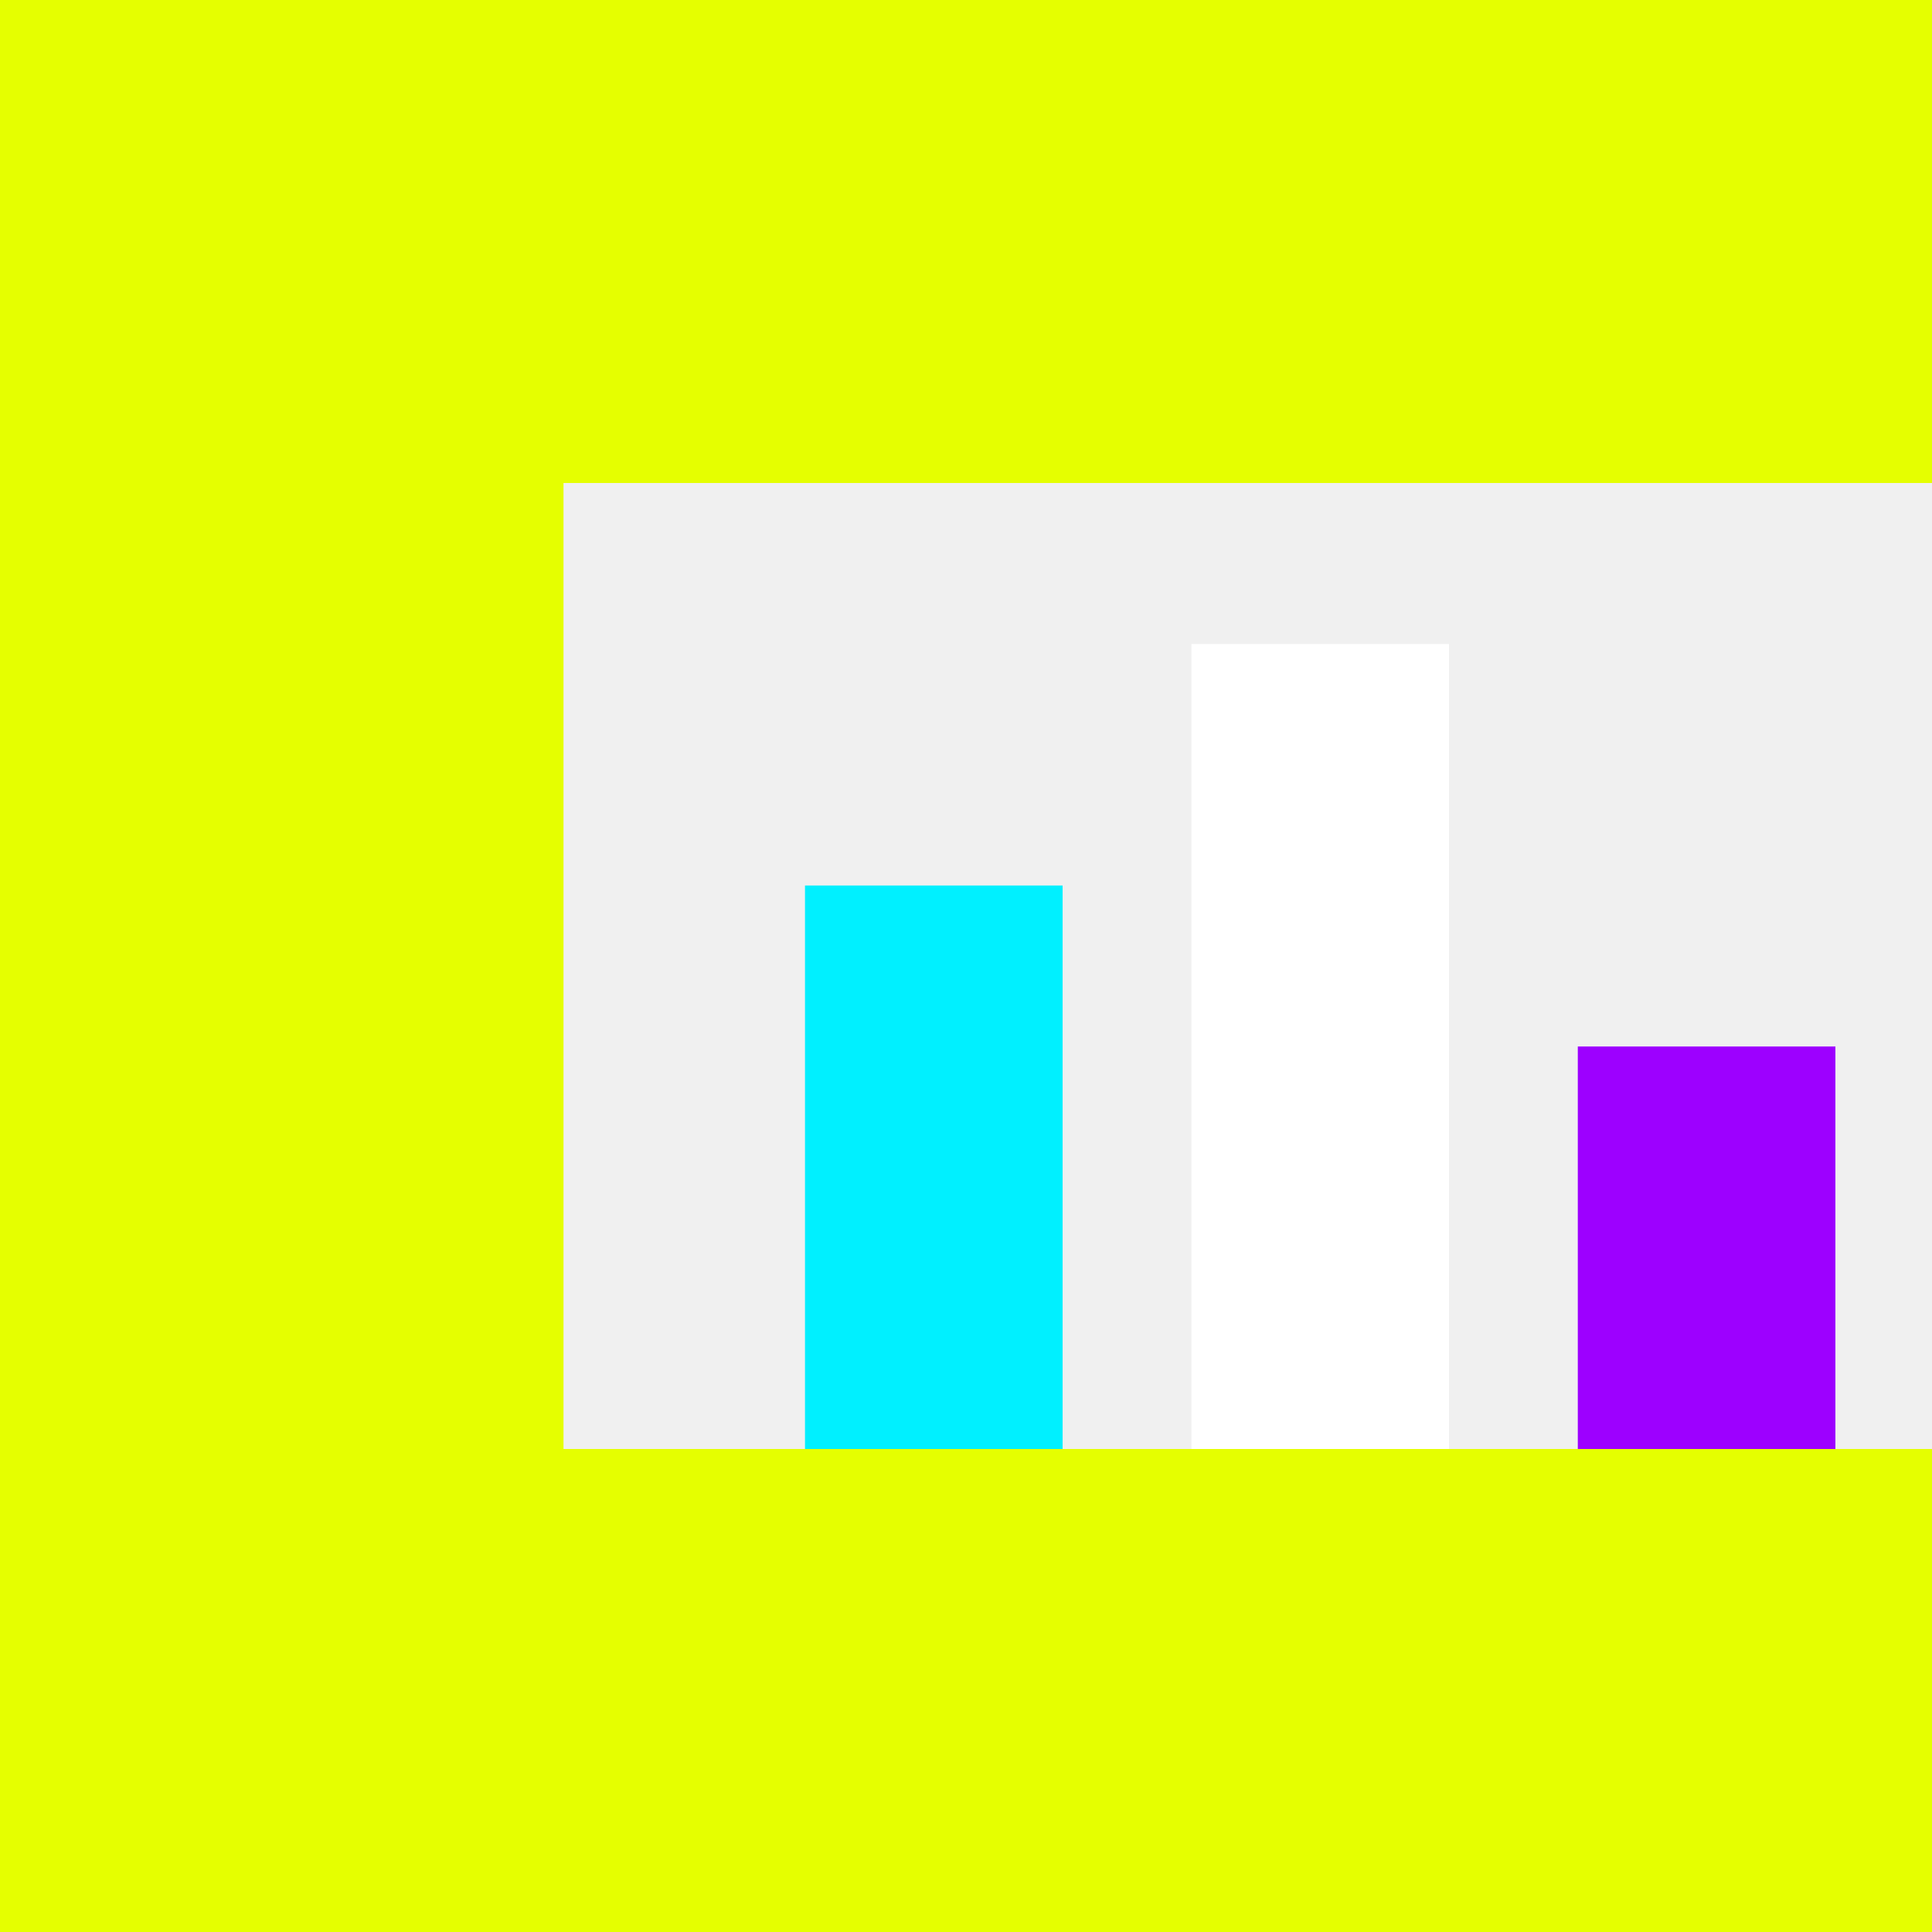
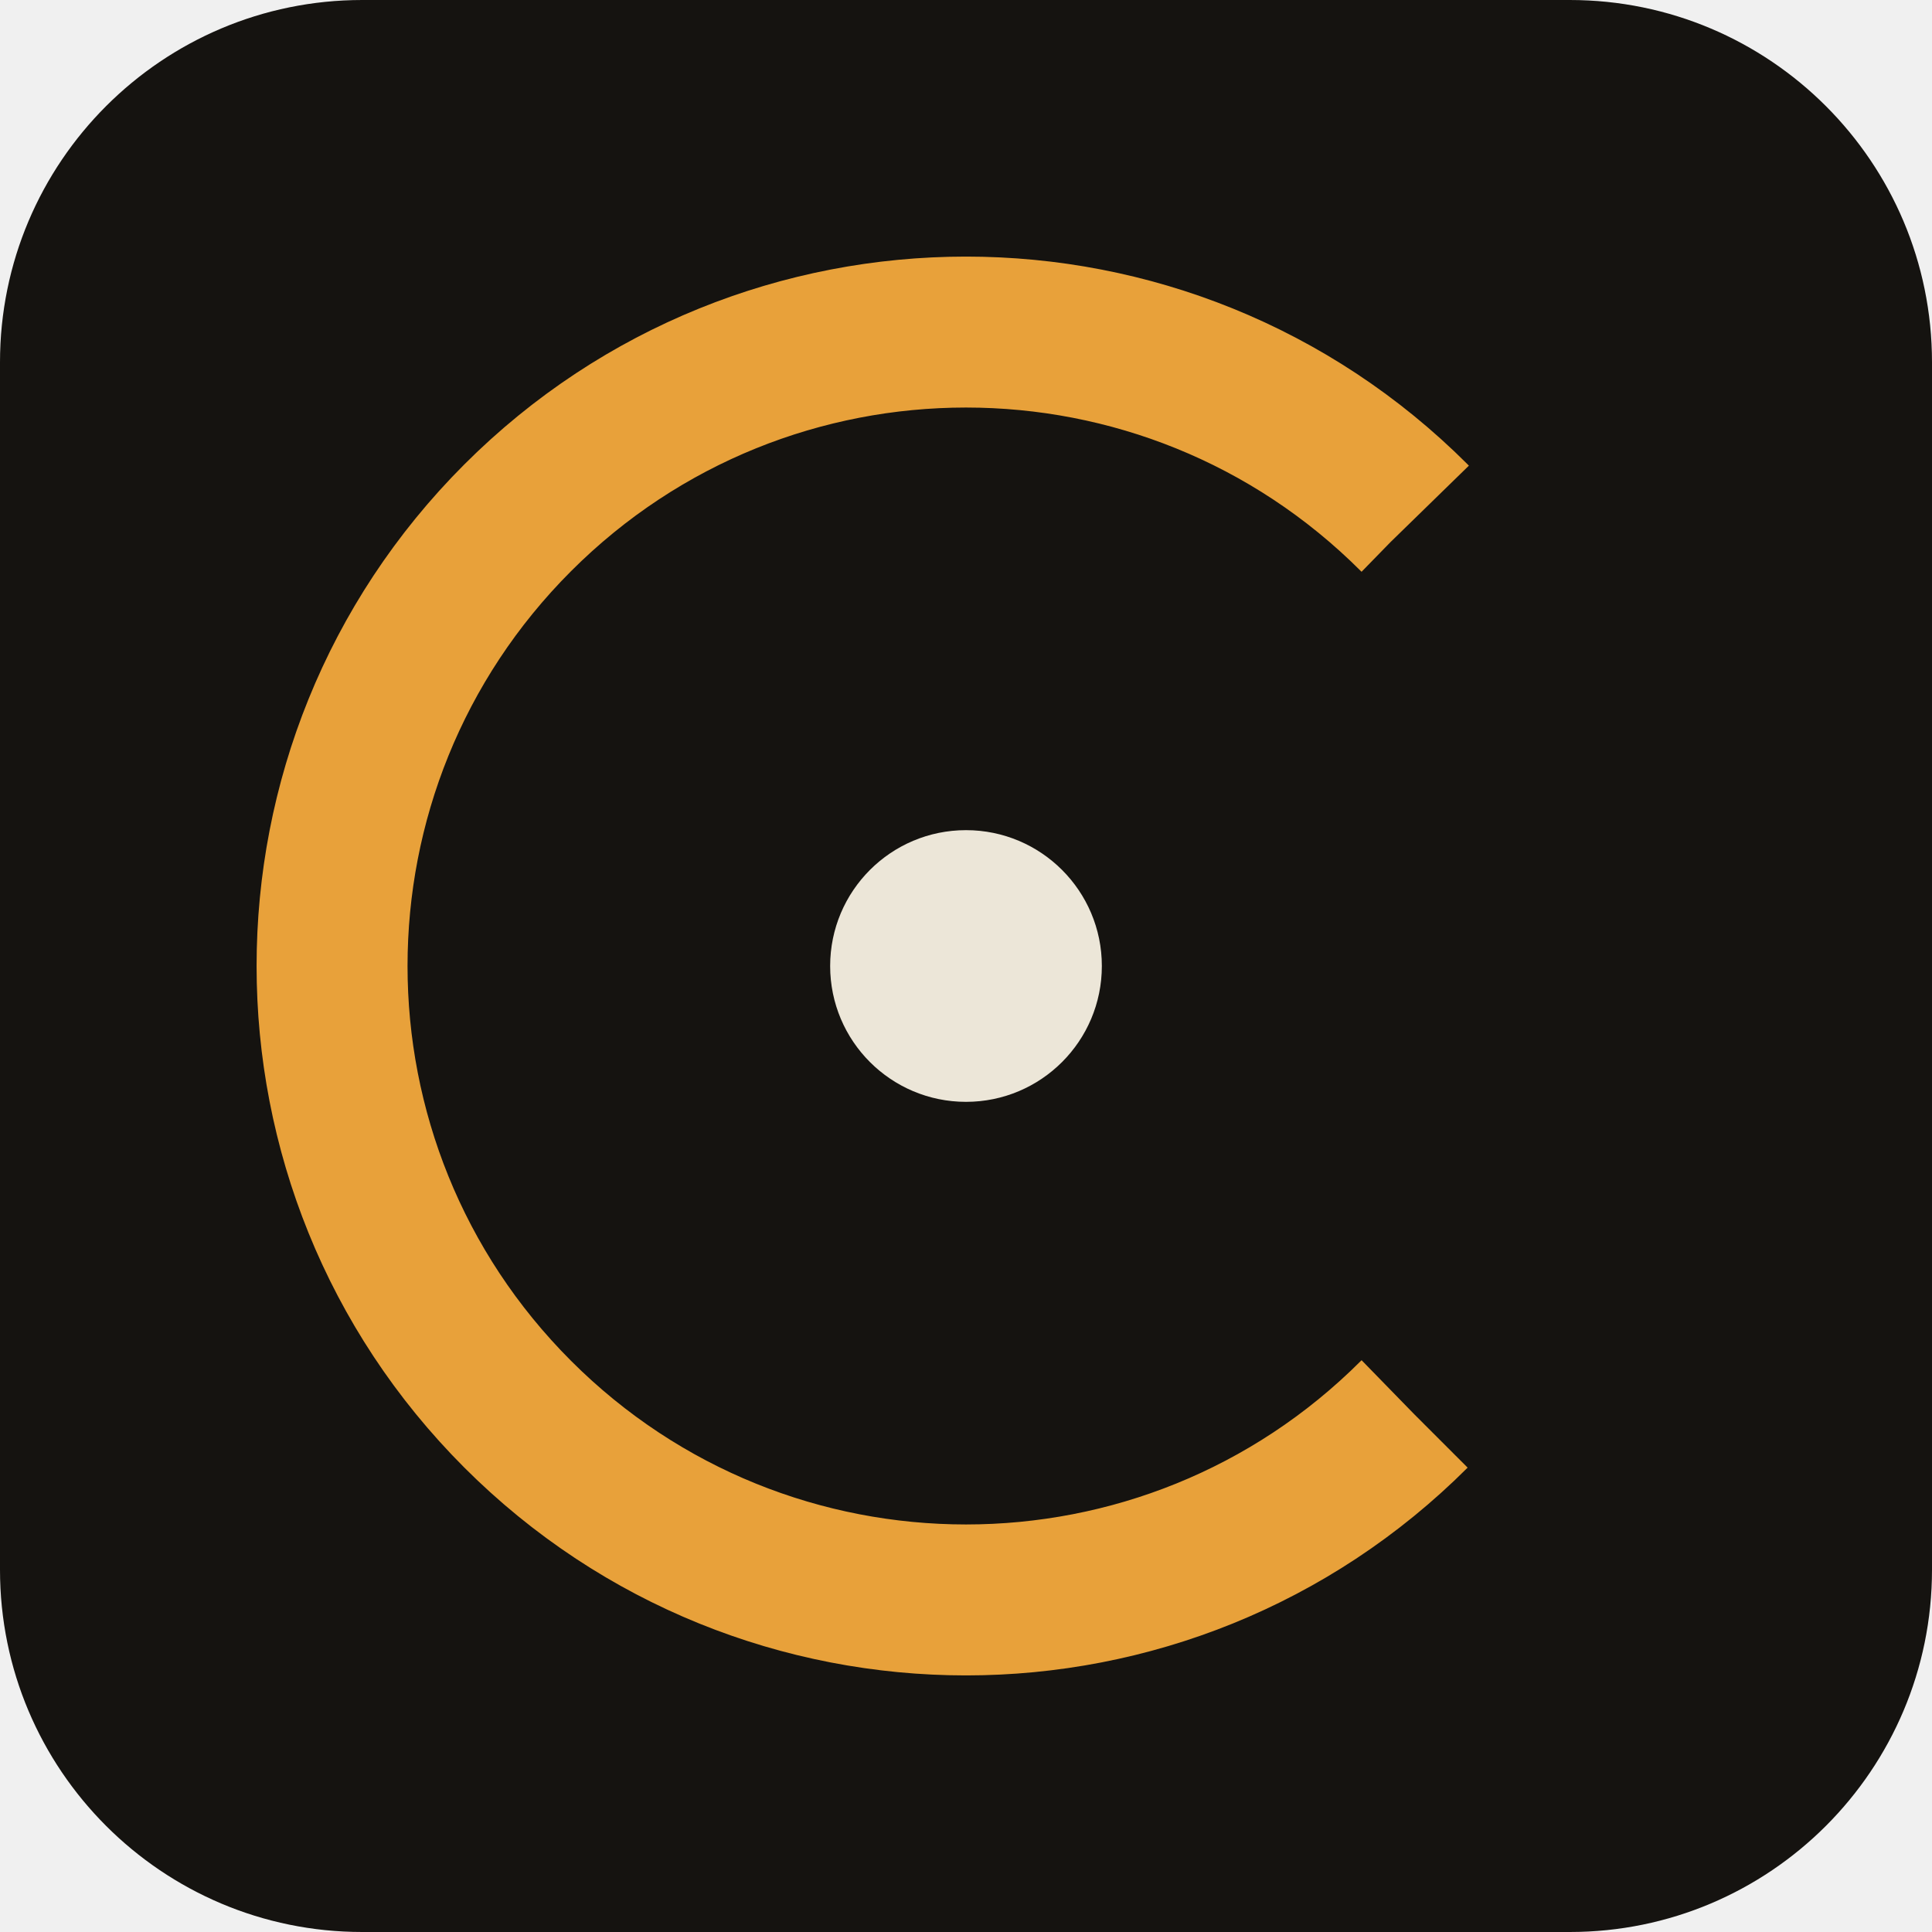
- <svg xmlns="http://www.w3.org/2000/svg" viewBox="0 0 120 120">
-   <path d="M 0 0 L 120 0 L 120 30 L 35 30 L 35 90 L 120 90 L 120 120 L 0 120 Z" fill="#e5ff00" />
-   <rect x="50" y="55" width="16" height="35" fill="#00f0ff" />
-   <rect x="74" y="40" width="16" height="50" fill="#ffffff" />
-   <rect x="98" y="65" width="16" height="25" fill="#9d00ff" />
+ <svg xmlns="http://www.w3.org/2000/svg" viewBox="0 0 64 64">
+   <rect width="64" height="64" rx="12" fill="#151310" />
+   <circle cx="32" cy="32" r="21" fill="none" stroke="#e8a13a" stroke-width="5" stroke-dasharray="99 33" transform="rotate(45 32 32)" />
+   <circle cx="32" cy="32" r="4.5" fill="#ece6d8" />
</svg>
